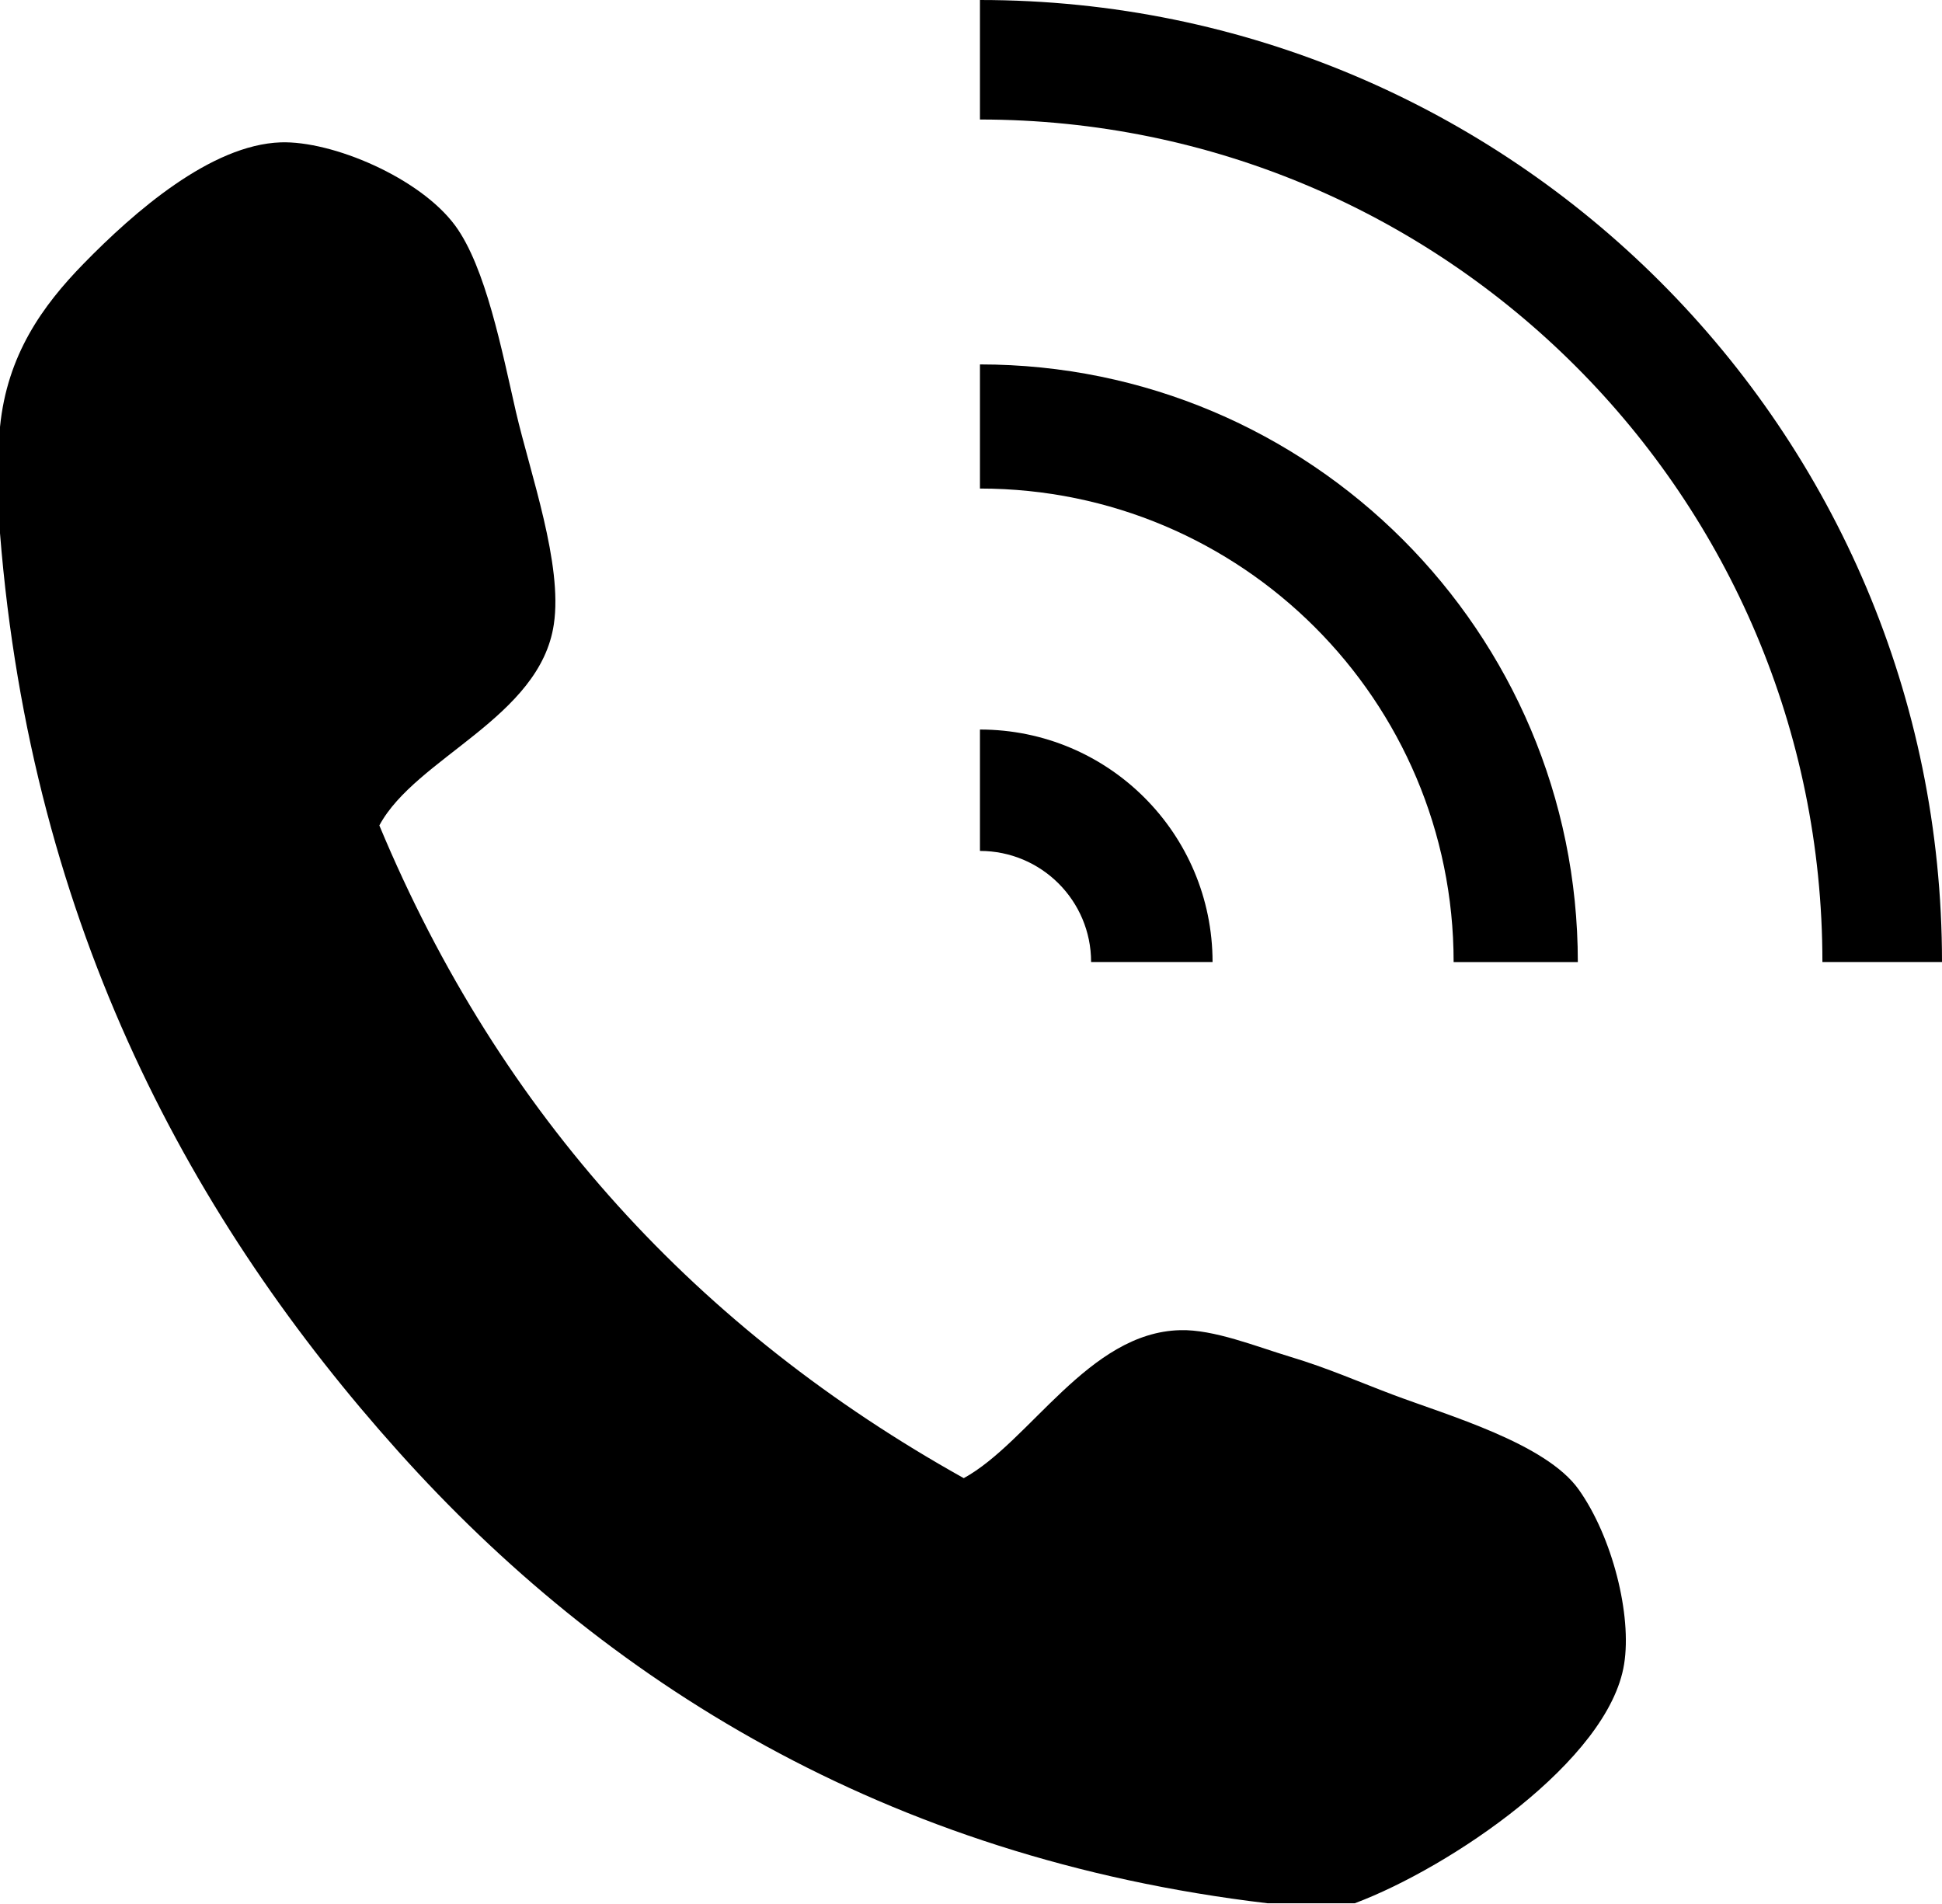
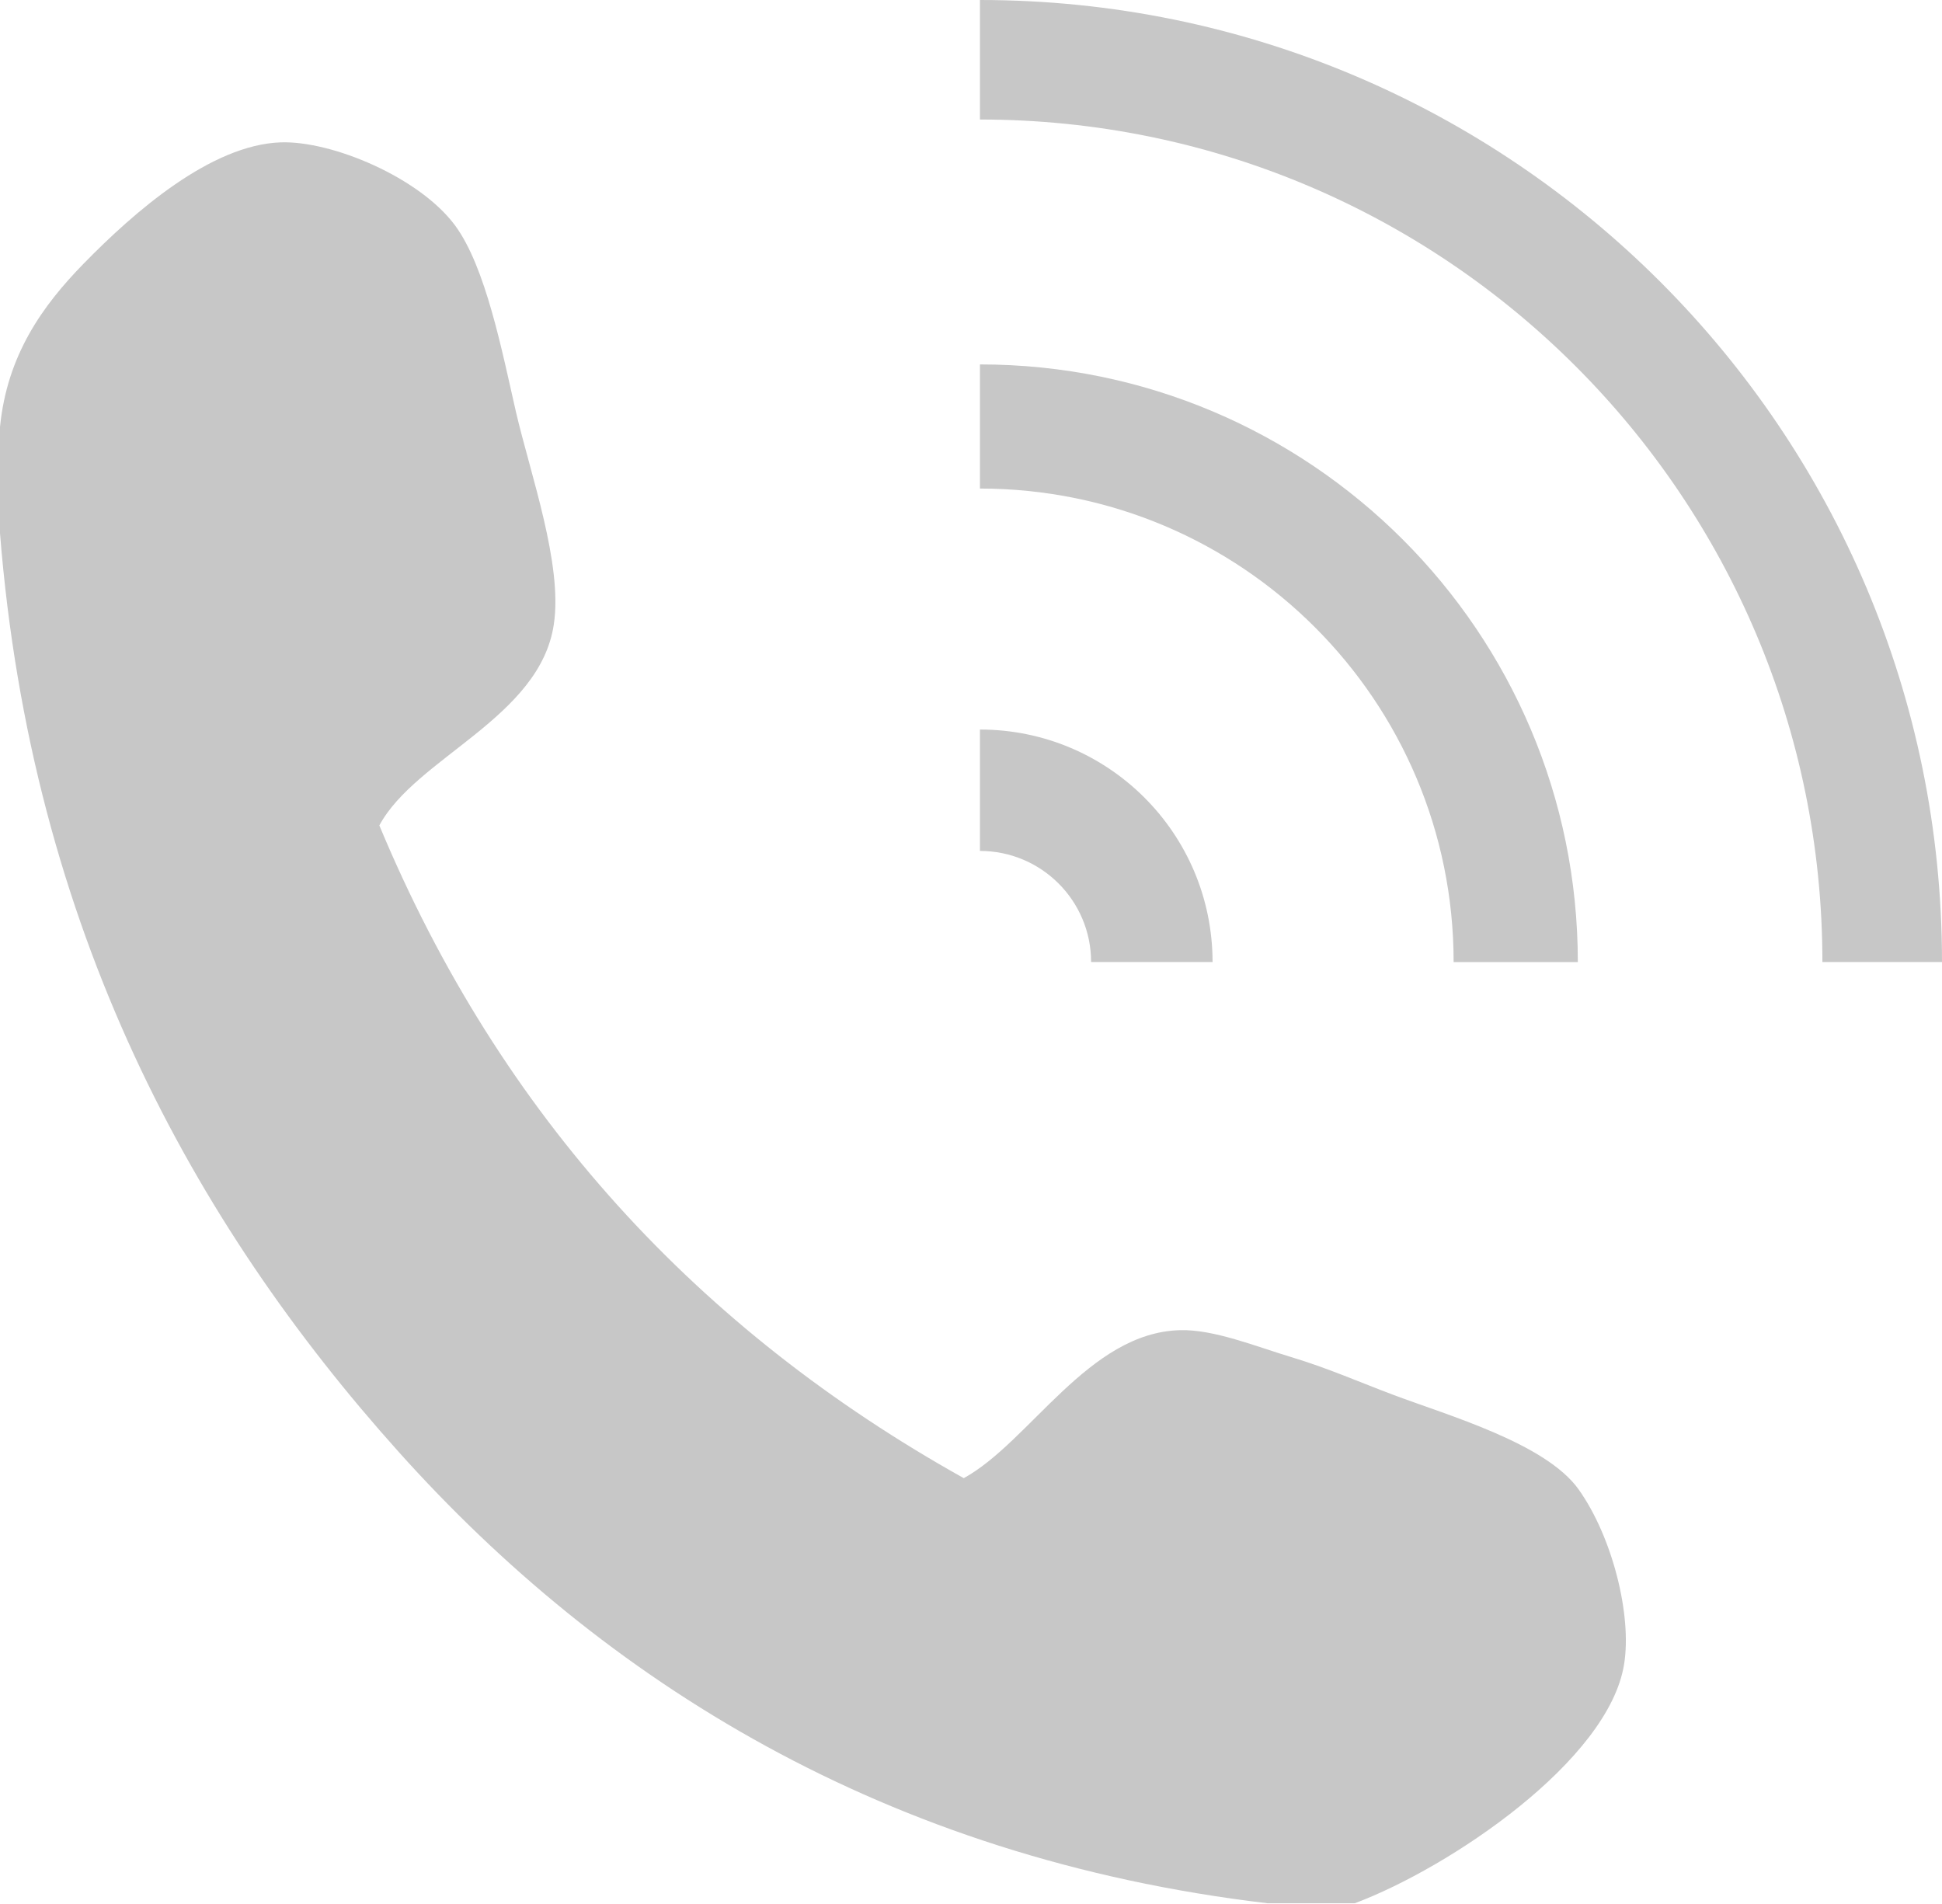
- <svg xmlns="http://www.w3.org/2000/svg" version="1.1" id="Layer_2" x="0px" y="0px" width="24.829px" height="24.333px" viewBox="0 0 24.829 24.333" enable-background="new 0 0 24.829 24.333" xml:space="preserve">
+ <svg xmlns="http://www.w3.org/2000/svg" version="1.1" fill="#c7c7c7" id="Layer_2" x="0px" y="0px" width="24.829px" height="24.333px" viewBox="0 0 24.829 24.333" enable-background="new 0 0 24.829 24.333" xml:space="preserve">
  <g>
    <g id="UrwUhy_2_">
      <g>
        <path d="M17.321,24.333c-0.371,0-0.744,0-1.115,0c-4.904-0.58-8.497-2.857-11.11-5.772C2.473,15.637,0.402,11.875,0,6.817 c0-0.453,0-0.906,0-1.358c0.091-0.921,0.544-1.55,1.067-2.086c0.65-0.666,1.63-1.522,2.522-1.553 c0.659-0.022,1.78,0.451,2.232,1.066c0.388,0.53,0.595,1.59,0.775,2.378c0.185,0.797,0.6,1.95,0.485,2.717 C6.905,9.177,5.317,9.684,4.85,10.553c1.551,3.721,4.089,6.456,7.472,8.345c0.847-0.465,1.595-1.864,2.767-1.892 c0.428-0.012,0.972,0.209,1.406,0.34c0.477,0.143,0.891,0.326,1.311,0.484c0.705,0.266,1.957,0.621,2.378,1.213 c0.433,0.61,0.681,1.608,0.581,2.231C20.571,22.508,18.538,23.877,17.321,24.333z" />
      </g>
    </g>
    <path d="M12.529,1.528c5.949,0,10.771,4.822,10.771,10.771h1.529C24.829,5.507,19.323,0,12.529,0V1.528z" />
    <path d="M12.529,9.327v1.552c0.785,0,1.421,0.636,1.421,1.42h1.553C15.502,10.657,14.172,9.327,12.529,9.327z" />
    <path d="M12.529,6.246c3.345,0,6.056,2.71,6.056,6.054h1.588c0-4.22-3.422-7.641-7.644-7.641V6.246z" />
  </g>
</svg>
